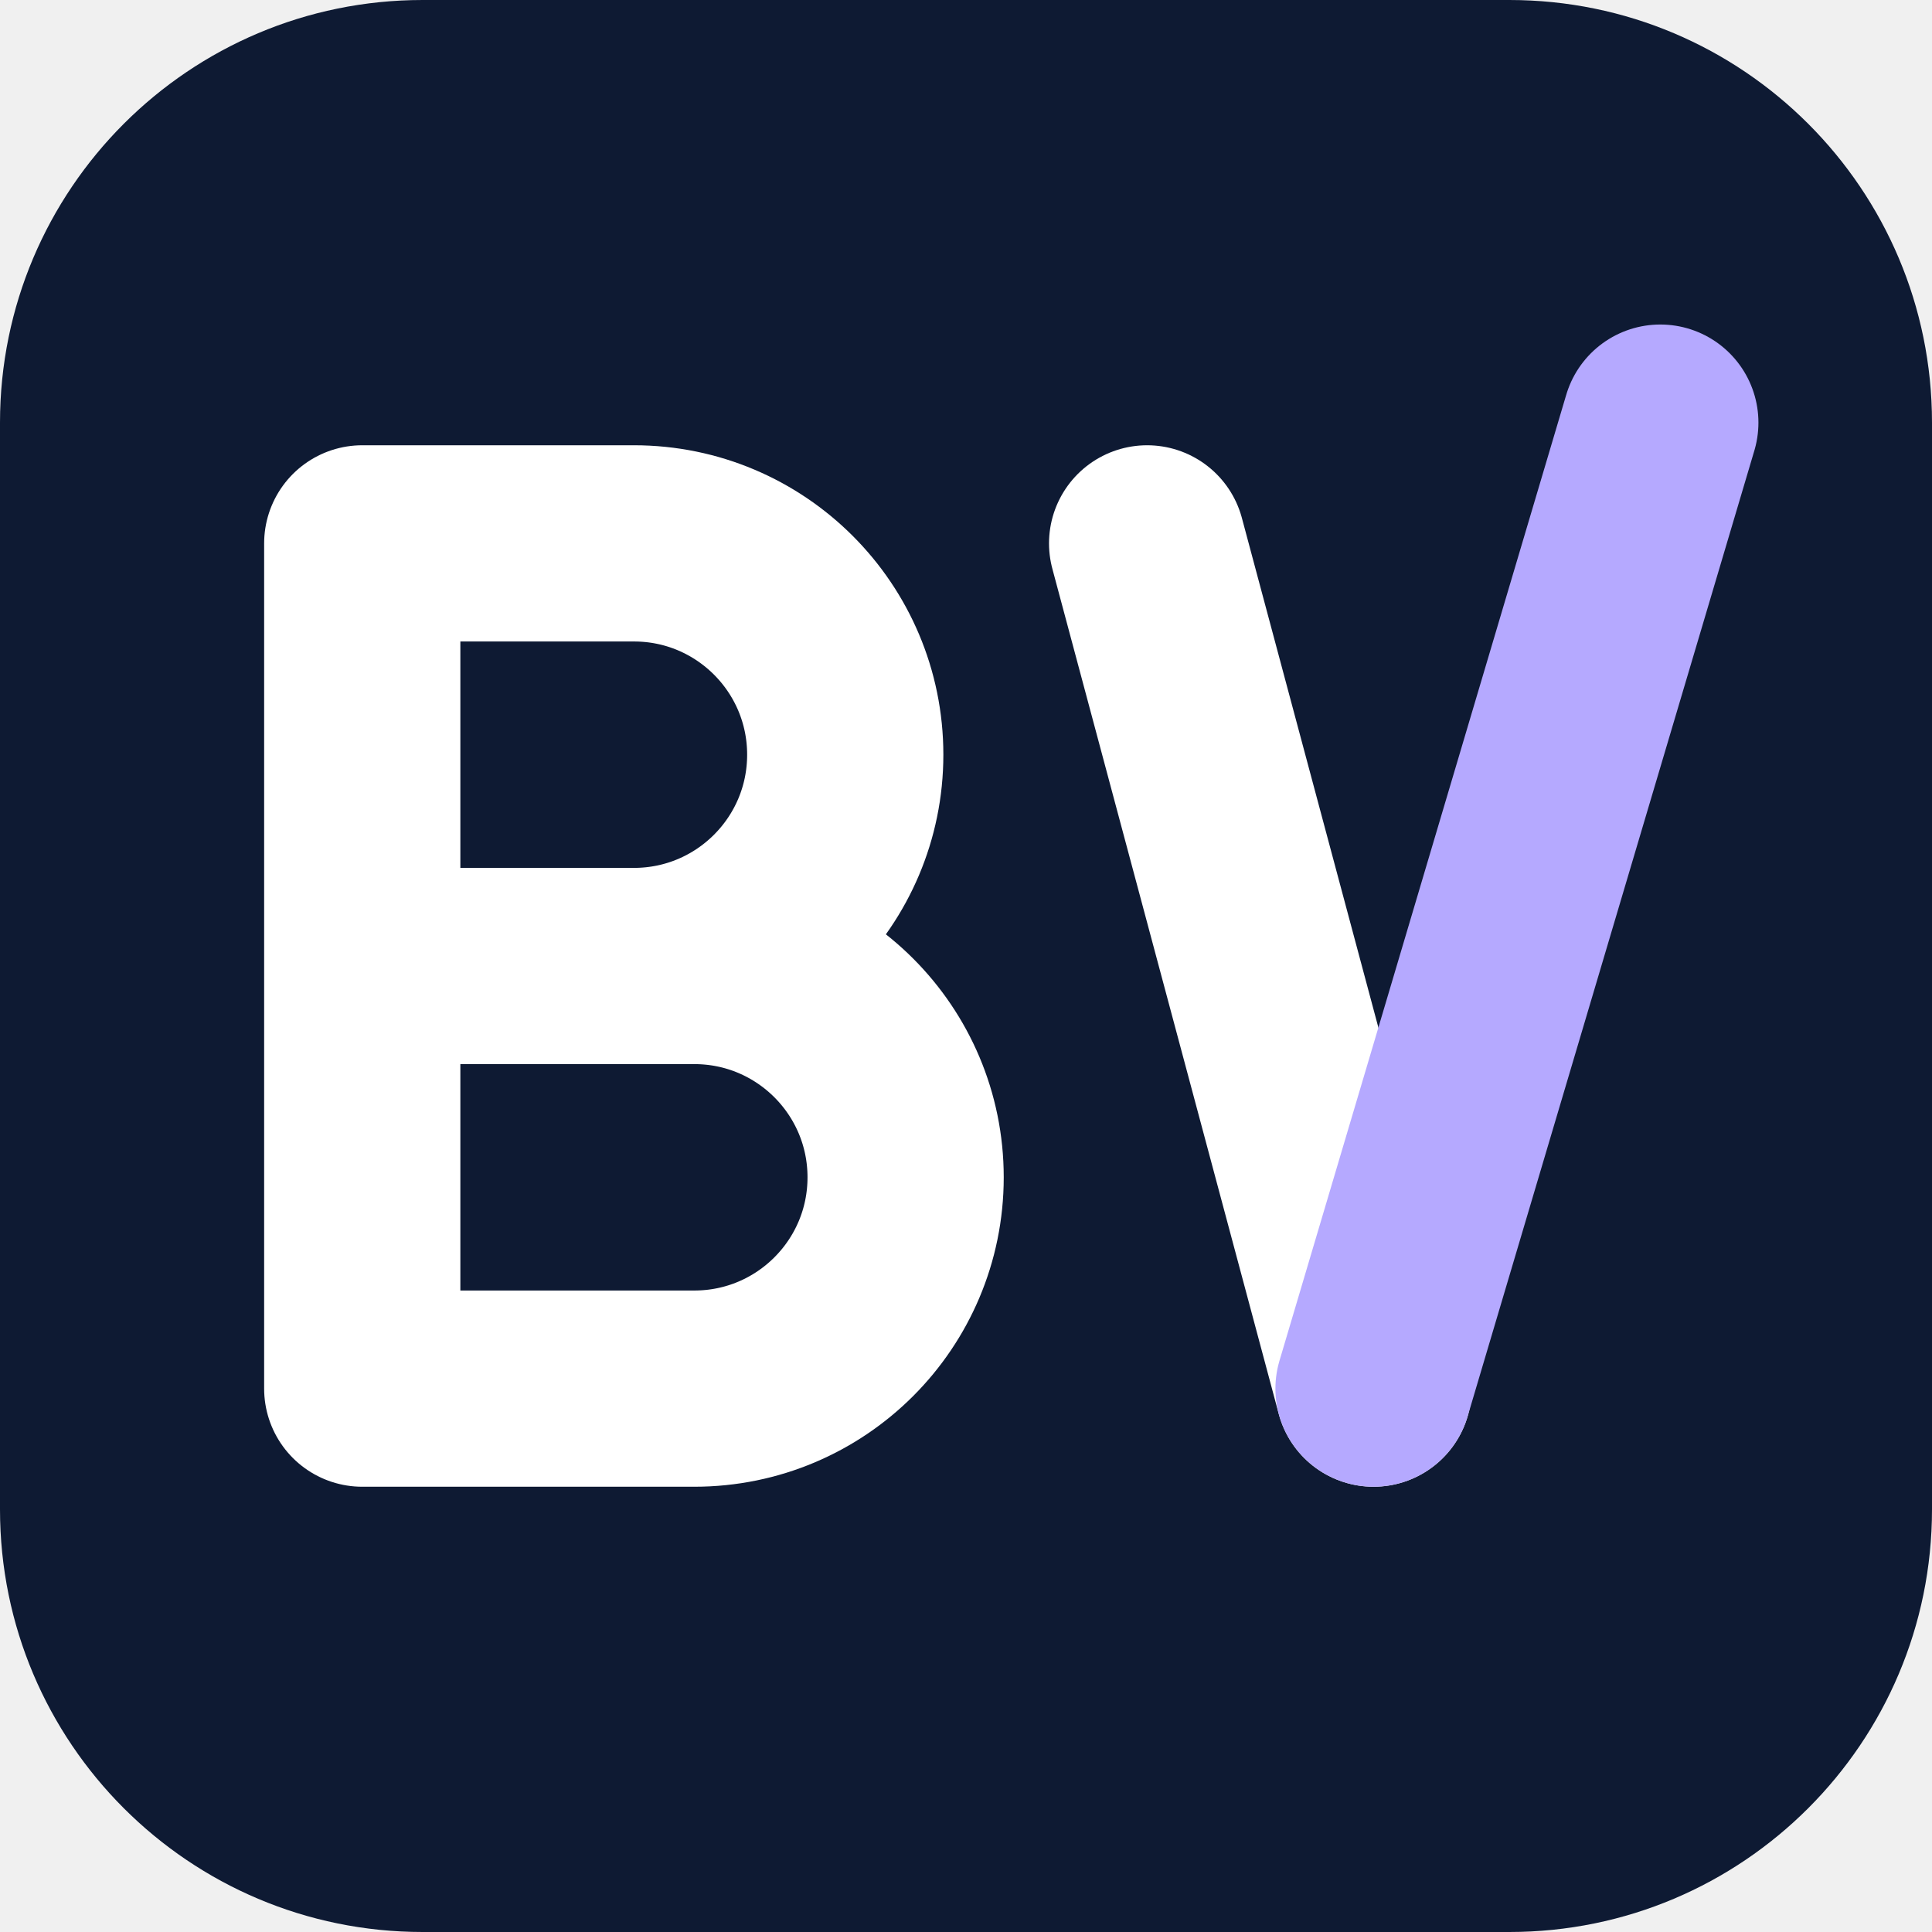
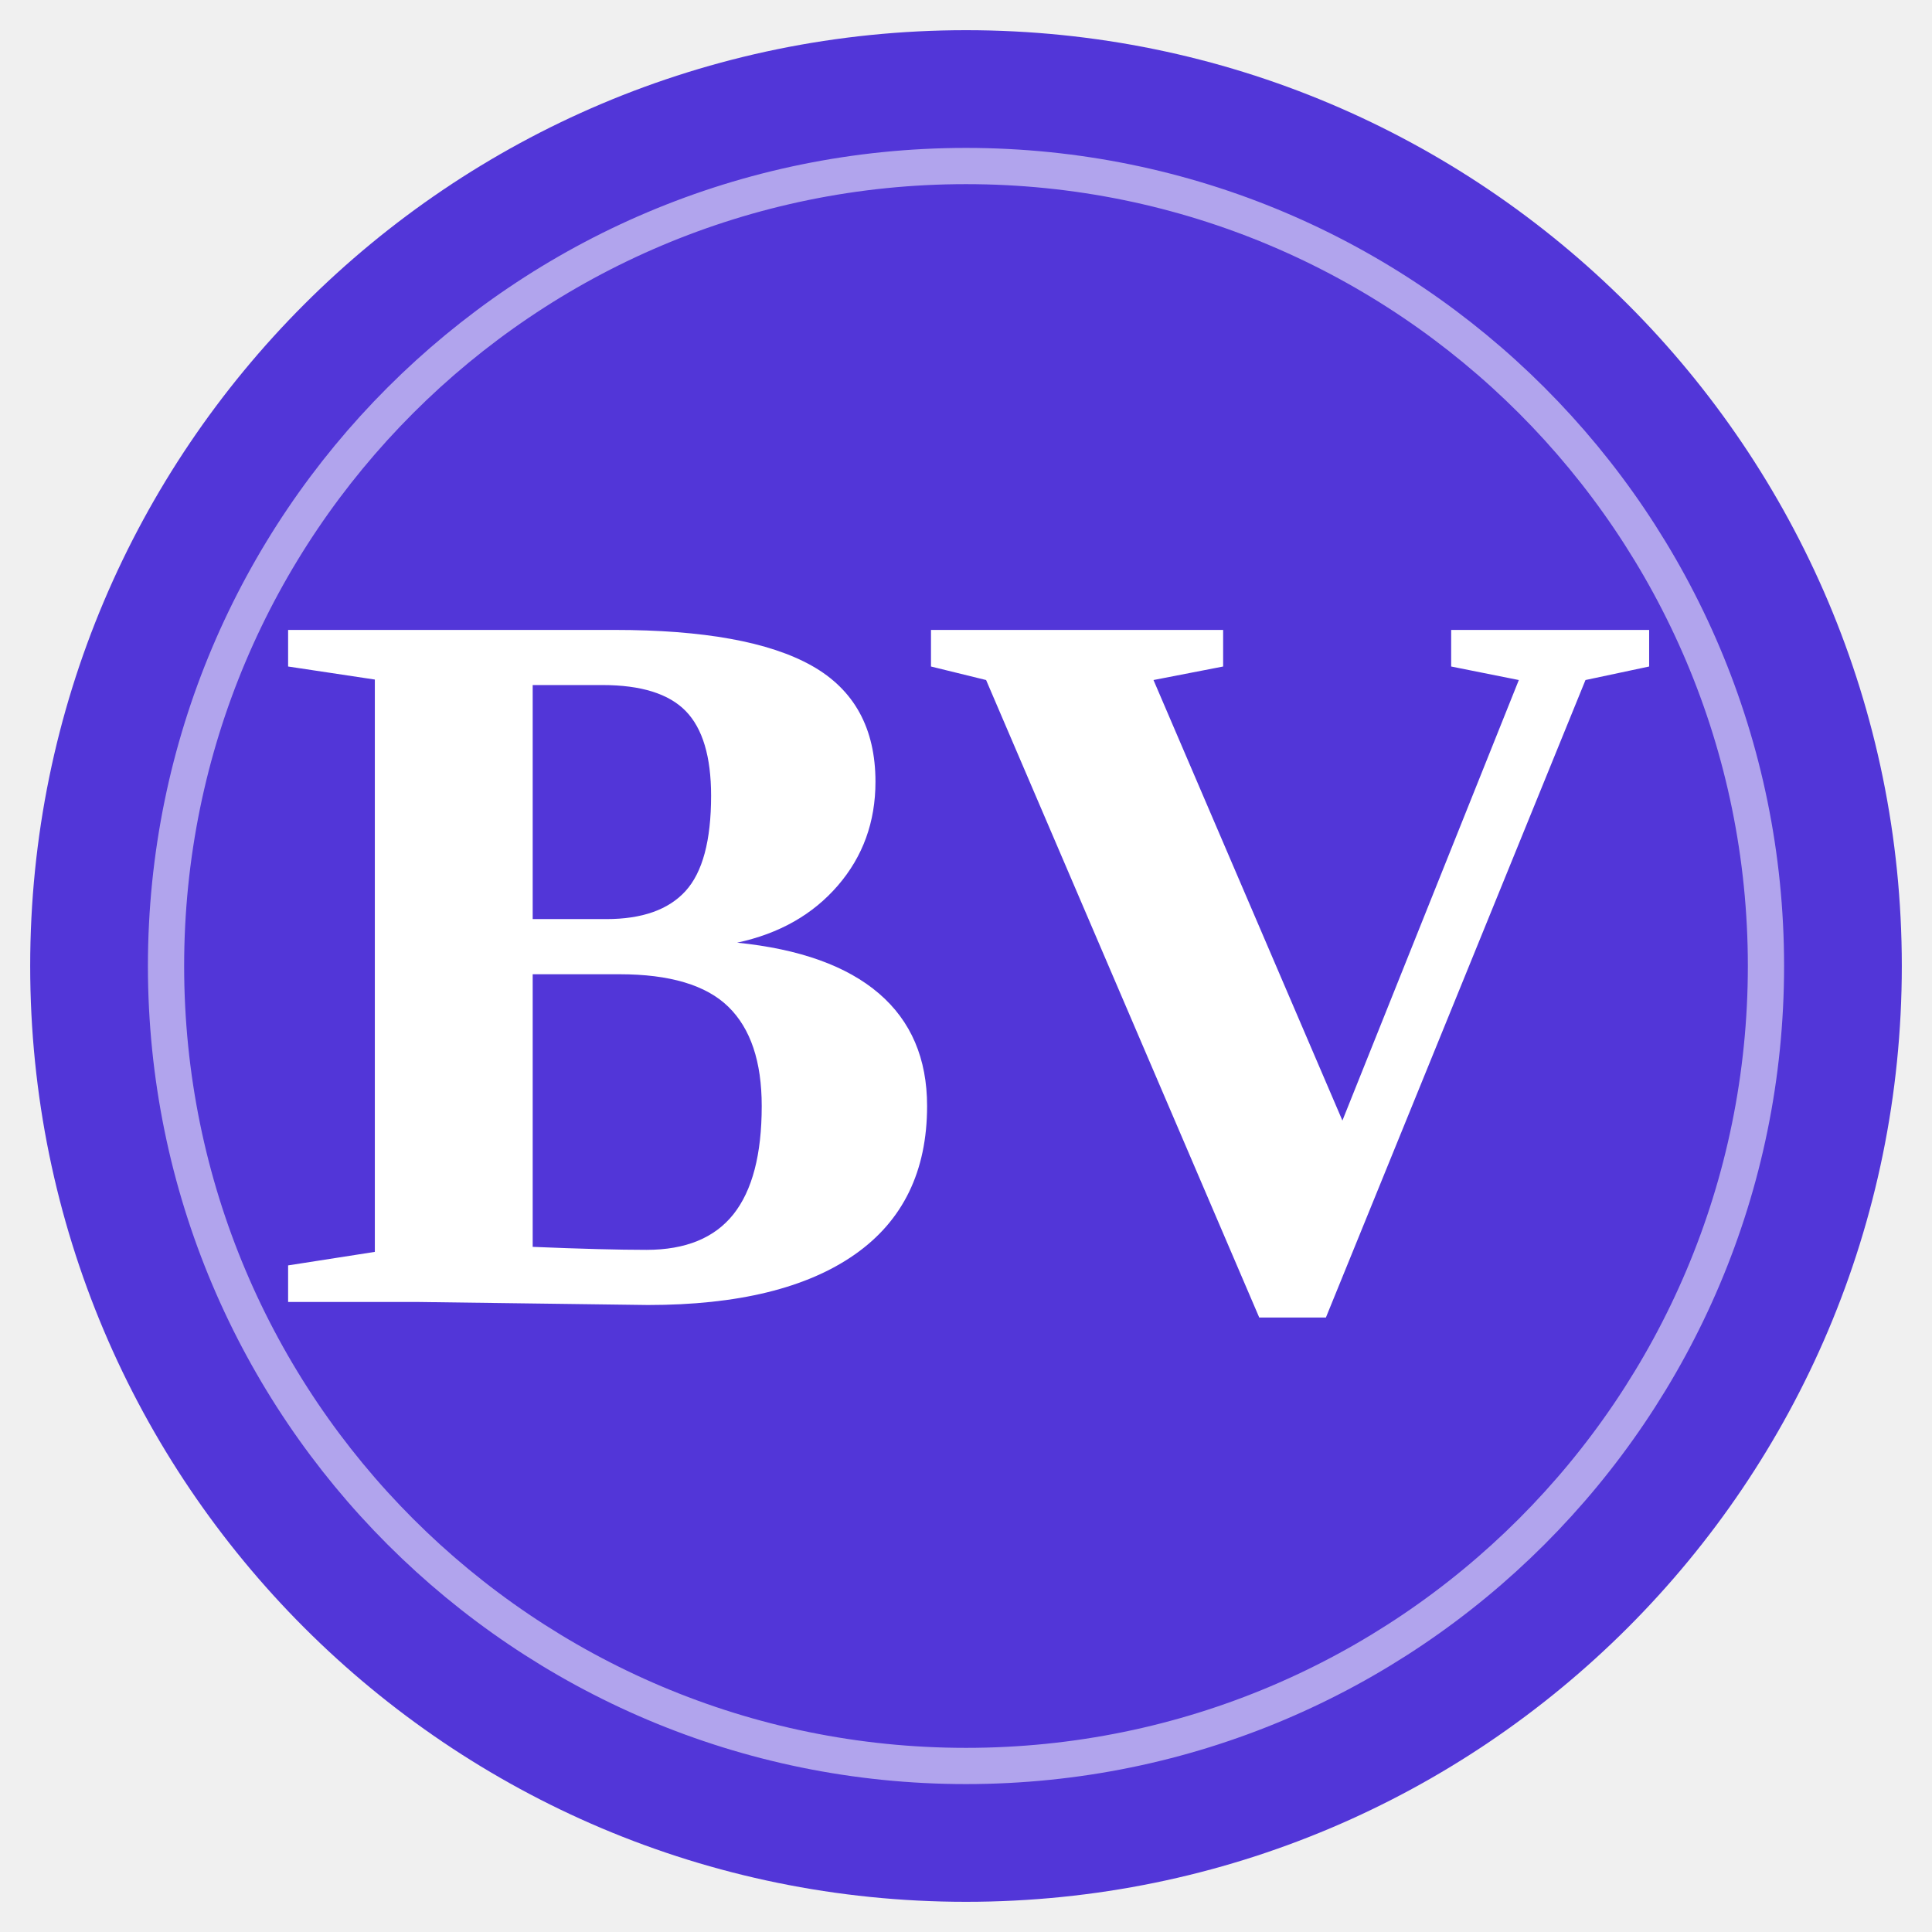
- <svg xmlns="http://www.w3.org/2000/svg" viewBox="0 0 64 64" width="64" height="64" role="img" aria-label="Betzy Vargas Lara">
-   <rect width="64" height="64" rx="14" fill="#0e1a33" />
-   <g fill="none" stroke-width="6.5" stroke-linecap="round" stroke-linejoin="round">
-     <path d="M12 18V46M12 18H21A7 7 0 0 1 21 32H12M12 32H23A7 7 0 0 1 23 46H12" stroke="#ffffff" />
-     <path d="M38 18L45.5 46" stroke="#ffffff" />
-     <path d="M45.5 46L55 14" stroke="#b5a9ff" />
+ <svg xmlns="http://www.w3.org/2000/svg" viewBox="0 0 64 64" width="64" height="64">
+   <circle cx="32" cy="32" r="31" fill="#5236d8" />
+   <circle cx="32" cy="32" r="26.5" fill="none" stroke="#fff" stroke-opacity=".55" stroke-width="1.2" />
+   <g fill="#fff">
+     <path transform="translate(8.98 43.13)" d="M14.576 -16.768Q14.576 -18.71 13.738 -19.573Q12.899 -20.437 10.974 -20.437H8.666V-12.684H11.106Q12.883 -12.684 13.729 -13.613Q14.576 -14.543 14.576 -16.768ZM16.253 -6.491Q16.253 -8.699 15.149 -9.778Q14.045 -10.857 11.538 -10.857H8.666V-1.826Q11.057 -1.727 12.435 -1.727Q14.377 -1.727 15.315 -2.905Q16.253 -4.084 16.253 -6.491ZM0.564 0.0V-1.212L3.437 -1.66V-20.619L0.564 -21.051V-22.263H11.372Q15.805 -22.263 17.913 -21.076Q20.021 -19.889 20.021 -17.232Q20.021 -15.24 18.776 -13.796Q17.531 -12.352 15.439 -11.903Q18.544 -11.588 20.138 -10.218Q21.731 -8.849 21.731 -6.491Q21.731 -3.254 19.341 -1.577Q16.95 0.1 12.484 0.1L4.914 0.0Z M45.65 -22.263V-21.051L43.541 -20.603L34.942 0.515H32.734L23.686 -20.603L21.86 -21.051V-22.263H31.538V-21.051L29.231 -20.603L35.489 -6.01L41.333 -20.603L39.092 -21.051V-22.263Z" />
  </g>
</svg>
